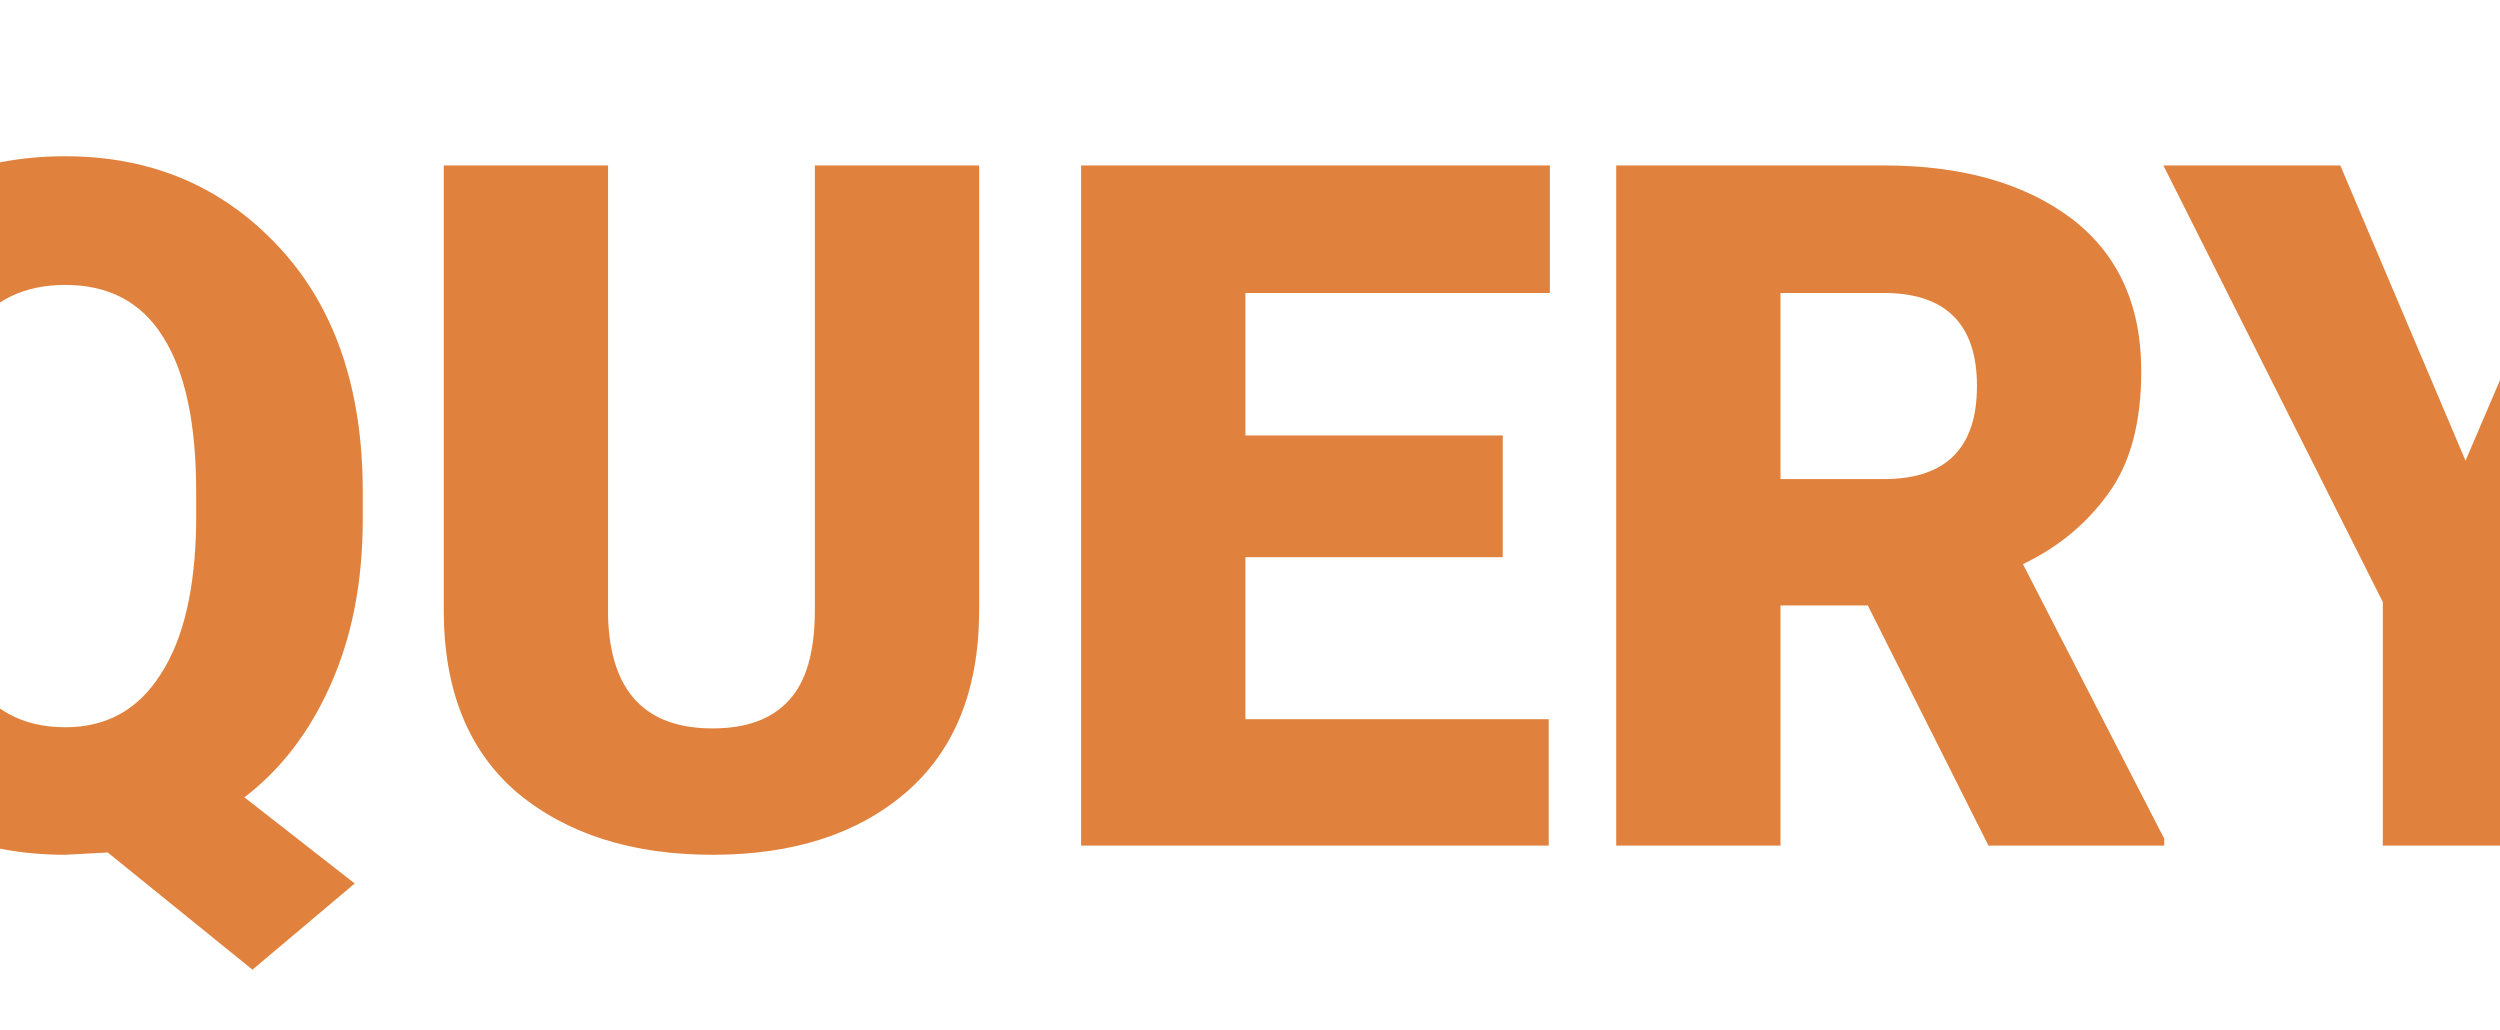
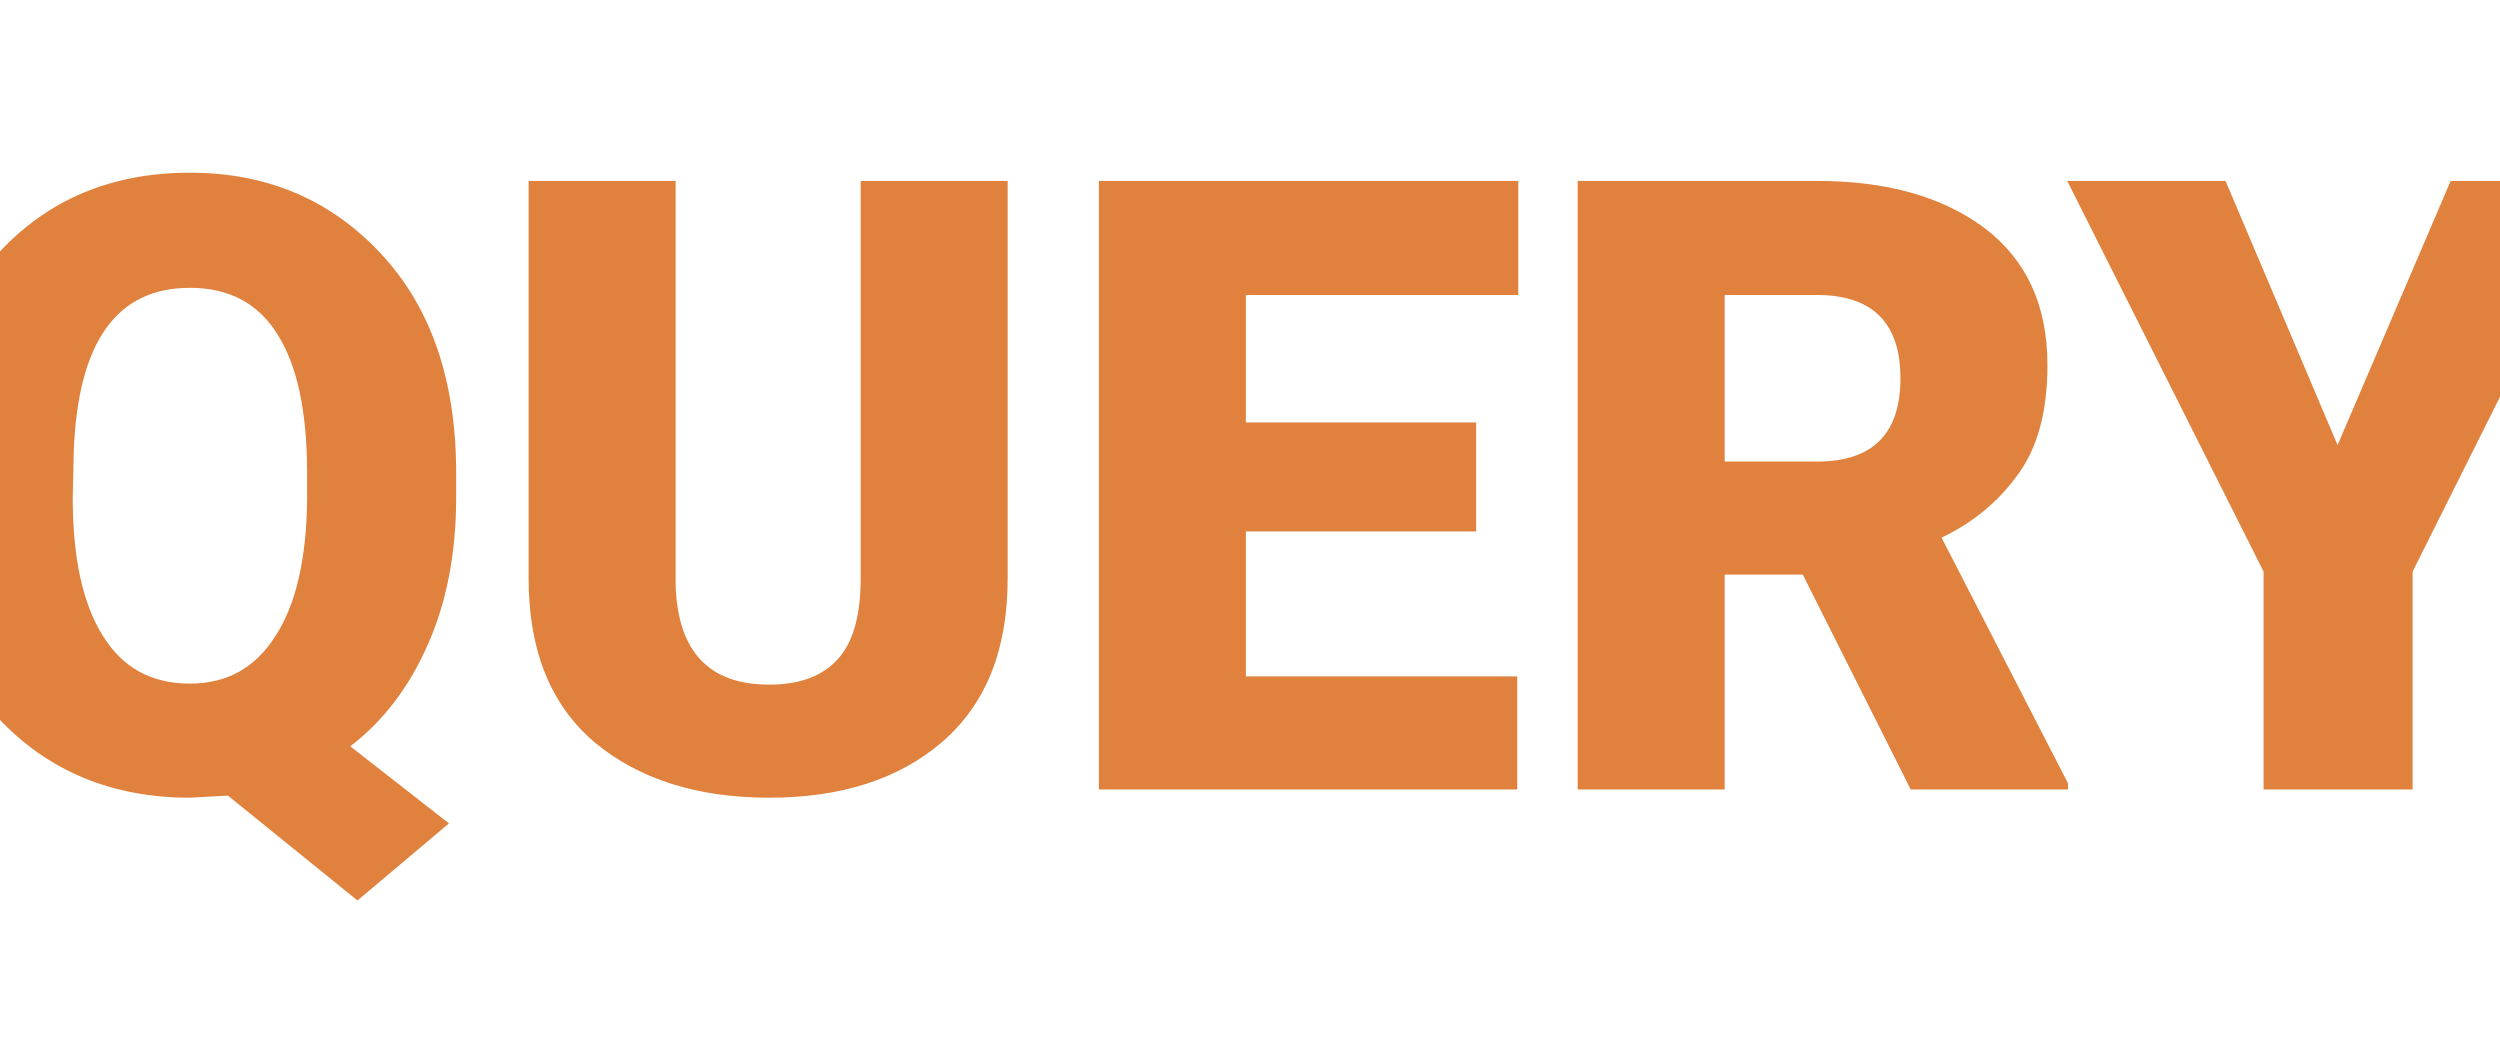
- <svg xmlns="http://www.w3.org/2000/svg" width="34" height="14" viewBox="0 0 34 14">
-   <text x="17" y="11.5" text-anchor="middle" font-family="-apple-system,Segoe UI,Roboto,sans-serif" font-size="13" font-weight="800" fill="#e0823d">QUERY</text>
+ <svg xmlns="http://www.w3.org/2000/svg" width="38" height="16" viewBox="0 0 38 16">
+   <text x="19" y="12" text-anchor="middle" textLength="34" lengthAdjust="spacingAndGlyphs" font-family="-apple-system,Segoe UI,Roboto,sans-serif" font-size="13" font-weight="800" fill="#e0823d">QUERY</text>
</svg>
